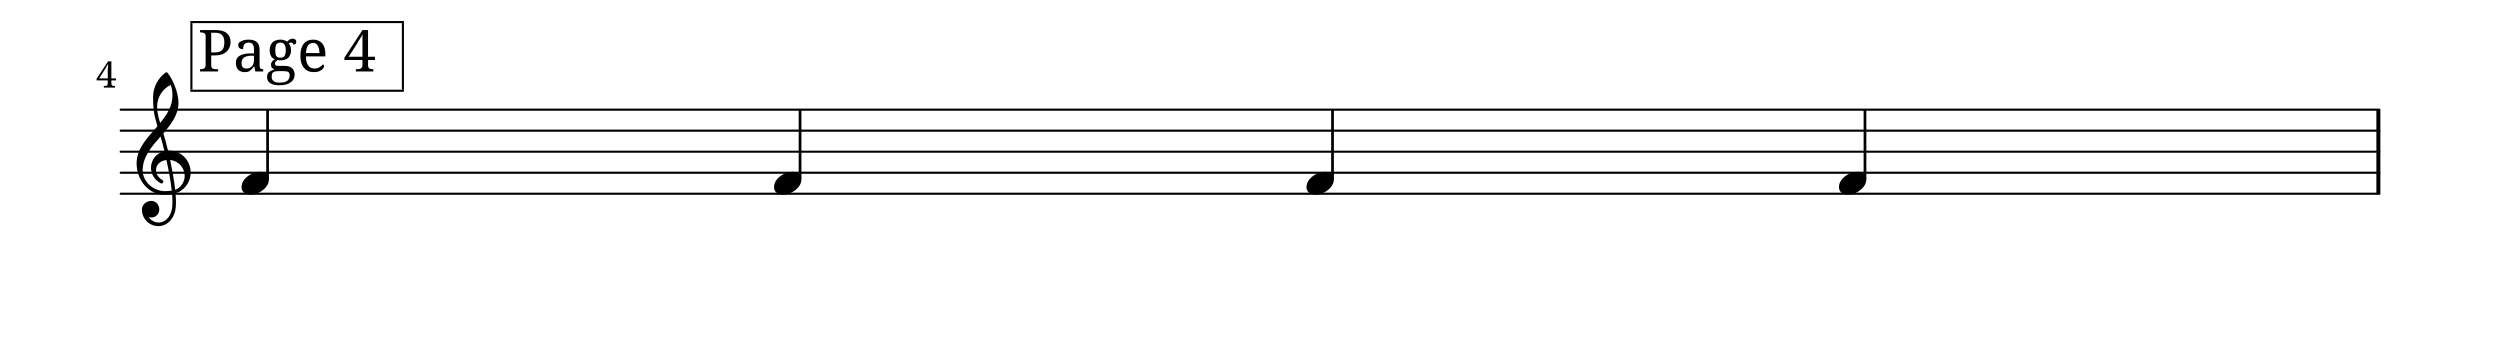
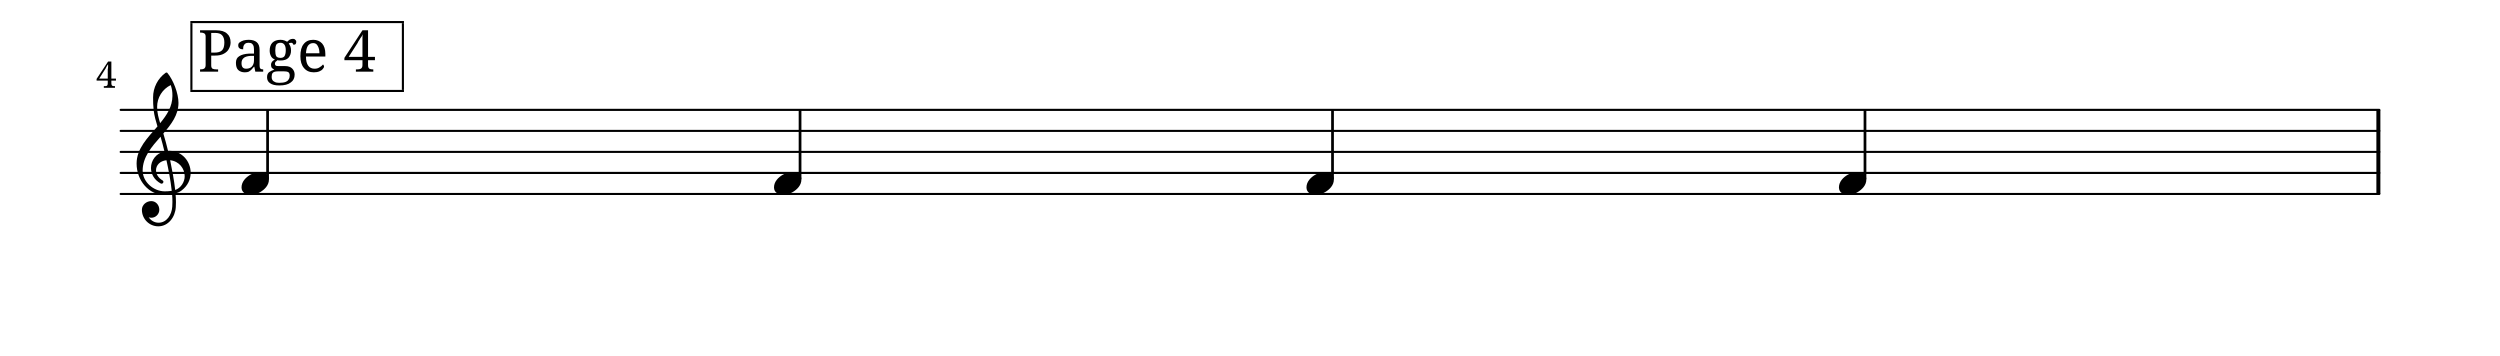
- <svg xmlns="http://www.w3.org/2000/svg" xmlns:xlink="http://www.w3.org/1999/xlink" version="1.2" width="209.00mm" height="29.70mm" viewBox="0 0 118.933 16.901">
+ <svg xmlns="http://www.w3.org/2000/svg" xmlns:xlink="http://www.w3.org/1999/xlink" version="1.2" width="209.00mm" height="29.70mm" viewBox="0 -0 118.933 16.901">
  <style type="text/css">

tspan { white-space: pre; }

</style>
-   <g transform="translate(5.6906, 9.2171)">
+   <g transform="translate(5.6906, 9.227)">
    <line stroke-linejoin="round" stroke-linecap="round" stroke-width="0.1" stroke="currentColor" x1="0.05" y1="0" x2="107.501" y2="0" />
  </g>
-   <g transform="translate(5.6906, 8.2171)">
+   <g transform="translate(5.6906, 8.227)">
    <line stroke-linejoin="round" stroke-linecap="round" stroke-width="0.1" stroke="currentColor" x1="0.05" y1="0" x2="107.501" y2="0" />
  </g>
-   <g transform="translate(5.6906, 7.2171)">
+   <g transform="translate(5.6906, 7.227)">
    <line stroke-linejoin="round" stroke-linecap="round" stroke-width="0.1" stroke="currentColor" x1="0.05" y1="0" x2="107.501" y2="0" />
  </g>
-   <g transform="translate(5.6906, 6.2171)">
+   <g transform="translate(5.6906, 6.227)">
    <line stroke-linejoin="round" stroke-linecap="round" stroke-width="0.1" stroke="currentColor" x1="0.05" y1="0" x2="107.501" y2="0" />
  </g>
-   <g transform="translate(5.6906, 5.2171)">
+   <g transform="translate(5.6906, 5.227)">
    <line stroke-linejoin="round" stroke-linecap="round" stroke-width="0.1" stroke="currentColor" x1="0.05" y1="0" x2="107.501" y2="0" />
  </g>
-   <g transform="translate(113.052, 7.2171)">
+   <g transform="translate(113.052, 7.227)">
    <rect x="0" y="-2" width="0.19" height="4" ry="0" fill="currentColor" />
  </g>
-   <a style="color:inherit;" xlink:href="textedit:///home/paolo/programmi/SPONTINI/Spontini-master/tests/../examples/filter-example-2.ly:56:6:7">
-     <g transform="translate(62.1529, 8.7171)">
+   <a style="color:inherit;" xlink:href="textedit:///dummy/path/file.ly:56:6:7">
+     <g transform="translate(62.1529, 8.727)">
      <path transform="scale(0.004, -0.004)" d="M218 136c55 0 108 -28 108 -89c0 -71 -55 -121 -102 -149c-35 -21 -75 -34 -116 -34c-55 0 -108 28 -108 89c0 71 55 121 102 149c35 21 75 34 116 34z" fill="currentColor" />
    </g>
  </a>
-   <g transform="translate(63.3921, 7.2171)">
+   <g transform="translate(63.3921, 7.227)">
    <rect x="-0.065" y="-2" width="0.13" height="3.314" ry="0.04" fill="currentColor" />
  </g>
-   <a style="color:inherit;" xlink:href="textedit:///home/paolo/programmi/SPONTINI/Spontini-master/tests/../examples/filter-example-2.ly:56:9:10">
-     <g transform="translate(87.4841, 8.7171)">
+   <a style="color:inherit;" xlink:href="textedit:///dummy/path/file.ly:56:9:10">
+     <g transform="translate(87.4841, 8.727)">
      <path transform="scale(0.004, -0.004)" d="M218 136c55 0 108 -28 108 -89c0 -71 -55 -121 -102 -149c-35 -21 -75 -34 -116 -34c-55 0 -108 28 -108 89c0 71 55 121 102 149c35 21 75 34 116 34z" fill="currentColor" />
    </g>
  </a>
-   <g transform="translate(88.7233, 7.2171)">
+   <g transform="translate(88.7233, 7.227)">
    <rect x="-0.065" y="-2" width="0.13" height="3.314" ry="0.04" fill="currentColor" />
  </g>
-   <a style="color:inherit;" xlink:href="textedit:///home/paolo/programmi/SPONTINI/Spontini-master/tests/../examples/filter-example-2.ly:55:0:1">
-     <g transform="translate(9.4076, 4.3671)">
+   <g transform="translate(6.4906, 8.227)">
+     <path transform="scale(0.004, -0.004)" d="M376 262c4 0 9 1 13 1c155 0 256 -128 256 -261c0 -76 -33 -154 -107 -210c-22 -17 -47 -28 -73 -36c3 -35 5 -70 5 -105c0 -19 -1 -39 -2 -58c-7 -120 -90 -228 -208 -228c-108 0 -195 88 -195 197c0 58 53 103 112 103c54 0 95 -47 95 -103c0 -52 -43 -95 -95 -95 c-11 0 -21 2 -31 6c26 -39 68 -65 117 -65c96 0 157 92 163 191c1 18 2 37 2 55c0 31 -1 61 -4 92c-29 -5 -58 -8 -89 -8c-188 0 -333 172 -333 374c0 177 131 306 248 441c-19 62 -37 126 -45 191c-6 52 -7 103 -7 155c0 115 55 224 149 292c3 2 7 3 10 3c4 0 7 0 10 -3 c71 -84 133 -245 133 -358c0 -143 -86 -255 -180 -364c21 -68 39 -138 56 -207zM461 -203c68 24 113 95 113 164c0 90 -66 179 -173 190c24 -116 46 -231 60 -354zM74 28c0 -135 129 -247 264 -247c28 0 55 2 82 6c-14 127 -37 245 -63 364c-79 -8 -124 -61 -124 -119 c0 -44 25 -91 81 -123c5 -5 7 -10 7 -15c0 -11 -10 -22 -22 -22c-3 0 -6 1 -9 2c-80 43 -117 115 -117 185c0 88 58 174 160 197c-14 58 -29 117 -46 175c-107 -121 -213 -243 -213 -403zM408 1045c-99 -48 -162 -149 -162 -259c0 -74 18 -133 36 -194 c80 97 146 198 146 324c0 55 -4 79 -20 129z" fill="currentColor" />
+   </g>
+   <a style="color:inherit;" xlink:href="textedit:///dummy/path/file.ly:55:0:1">
+     <g transform="translate(9.4076, 4.377)">
      <rect x="-0.352" y="-0.1" width="10.162" height="0.1" ry="0" fill="currentColor" />
    </g>
    <g transform="translate(9.4076, 1.1)">
      <rect x="-0.352" y="-0.1" width="10.162" height="0.1" ry="0" fill="currentColor" />
    </g>
-     <g transform="translate(9.0556, 3.4006)">
-       <rect x="0" y="-2.301" width="0.1" height="3.167" ry="0" fill="currentColor" />
+     <g transform="translate(9.0556, 3.4093)">
+       <rect x="0" y="-2.309" width="0.1" height="3.177" ry="0" fill="currentColor" />
    </g>
-     <g transform="translate(19.1172, 3.4006)">
-       <rect x="0" y="-2.301" width="0.1" height="3.167" ry="0" fill="currentColor" />
+     <g transform="translate(19.1172, 3.4093)">
+       <rect x="0" y="-2.309" width="0.1" height="3.177" ry="0" fill="currentColor" />
    </g>
-     <g transform="translate(9.4076, 3.4006)">
+     <g transform="translate(9.4076, 3.4093)">
      <text font-family="serif" font-size="2.772" text-anchor="start" fill="currentColor">
        <tspan>Page 4</tspan>
      </text>
    </g>
  </a>
-   <g transform="translate(4.5638, 4.1671)">
+   <g transform="translate(4.5638, 4.177)">
    <text font-family="serif" font-size="1.746" text-anchor="start" fill="currentColor">
      <tspan>4</tspan>
    </text>
  </g>
-   <g transform="translate(6.4906, 8.2171)">
-     <path transform="scale(0.004, -0.004)" d="M266 -635h-6c-108 0 -195 88 -195 197c0 58 53 103 112 103c54 0 95 -47 95 -103c0 -52 -43 -95 -95 -95c-11 0 -21 2 -31 6c26 -39 68 -65 117 -65h4zM461 -203c68 24 113 95 113 164c0 90 -66 179 -173 190c24 -116 46 -231 60 -354zM74 28c0 -135 129 -247 264 -247 c28 0 55 2 82 6c-14 127 -37 245 -63 364c-79 -8 -124 -61 -124 -119c0 -44 25 -91 81 -123c5 -5 7 -10 7 -15c0 -11 -10 -22 -22 -22c-3 0 -6 1 -9 2c-80 43 -117 115 -117 185c0 88 58 174 160 197c-14 58 -29 117 -46 175c-107 -121 -213 -243 -213 -403zM335 -262 c-188 0 -333 172 -333 374c0 177 131 306 248 441c-19 62 -37 125 -45 190c-6 52 -7 104 -7 156c0 115 55 224 149 292c6 5 14 5 20 0c71 -84 133 -245 133 -358c0 -143 -86 -255 -180 -364c21 -68 39 -138 56 -207c4 0 9 1 13 1c155 0 256 -128 256 -261 c0 -76 -33 -154 -107 -210c-22 -17 -47 -28 -73 -36c3 -35 5 -70 5 -105c0 -19 -1 -39 -2 -58c-7 -119 -88 -225 -202 -228l1 43c93 2 153 92 159 191c1 18 2 37 2 55c0 31 -1 61 -4 92c-29 -5 -58 -8 -89 -8zM428 916c0 55 -4 79 -20 129c-99 -48 -162 -149 -162 -259 c0 -74 18 -133 36 -194c80 97 146 198 146 324z" fill="currentColor" />
-   </g>
-   <g transform="translate(38.0609, 7.2171)">
+   <g transform="translate(38.0609, 7.227)">
    <rect x="-0.065" y="-2" width="0.13" height="3.314" ry="0.04" fill="currentColor" />
  </g>
-   <a style="color:inherit;" xlink:href="textedit:///home/paolo/programmi/SPONTINI/Spontini-master/tests/../examples/filter-example-2.ly:56:0:1">
-     <g transform="translate(11.4906, 8.7171)">
+   <a style="color:inherit;" xlink:href="textedit:///dummy/path/file.ly:56:0:1">
+     <g transform="translate(11.4906, 8.727)">
      <path transform="scale(0.004, -0.004)" d="M218 136c55 0 108 -28 108 -89c0 -71 -55 -121 -102 -149c-35 -21 -75 -34 -116 -34c-55 0 -108 28 -108 89c0 71 55 121 102 149c35 21 75 34 116 34z" fill="currentColor" />
    </g>
  </a>
-   <g transform="translate(12.7298, 7.2171)">
+   <g transform="translate(12.7298, 7.227)">
    <rect x="-0.065" y="-2" width="0.13" height="3.314" ry="0.04" fill="currentColor" />
  </g>
-   <a style="color:inherit;" xlink:href="textedit:///home/paolo/programmi/SPONTINI/Spontini-master/tests/../examples/filter-example-2.ly:56:3:4">
-     <g transform="translate(36.8217, 8.7171)">
+   <a style="color:inherit;" xlink:href="textedit:///dummy/path/file.ly:56:3:4">
+     <g transform="translate(36.8217, 8.727)">
      <path transform="scale(0.004, -0.004)" d="M218 136c55 0 108 -28 108 -89c0 -71 -55 -121 -102 -149c-35 -21 -75 -34 -116 -34c-55 0 -108 28 -108 89c0 71 55 121 102 149c35 21 75 34 116 34z" fill="currentColor" />
    </g>
  </a>
  <g transform="translate(59.1248, 16.3319)">
    <text font-family="serif" font-size="2.2" text-anchor="start" fill="currentColor">
      <tspan> </tspan>
    </text>
  </g>
</svg>
